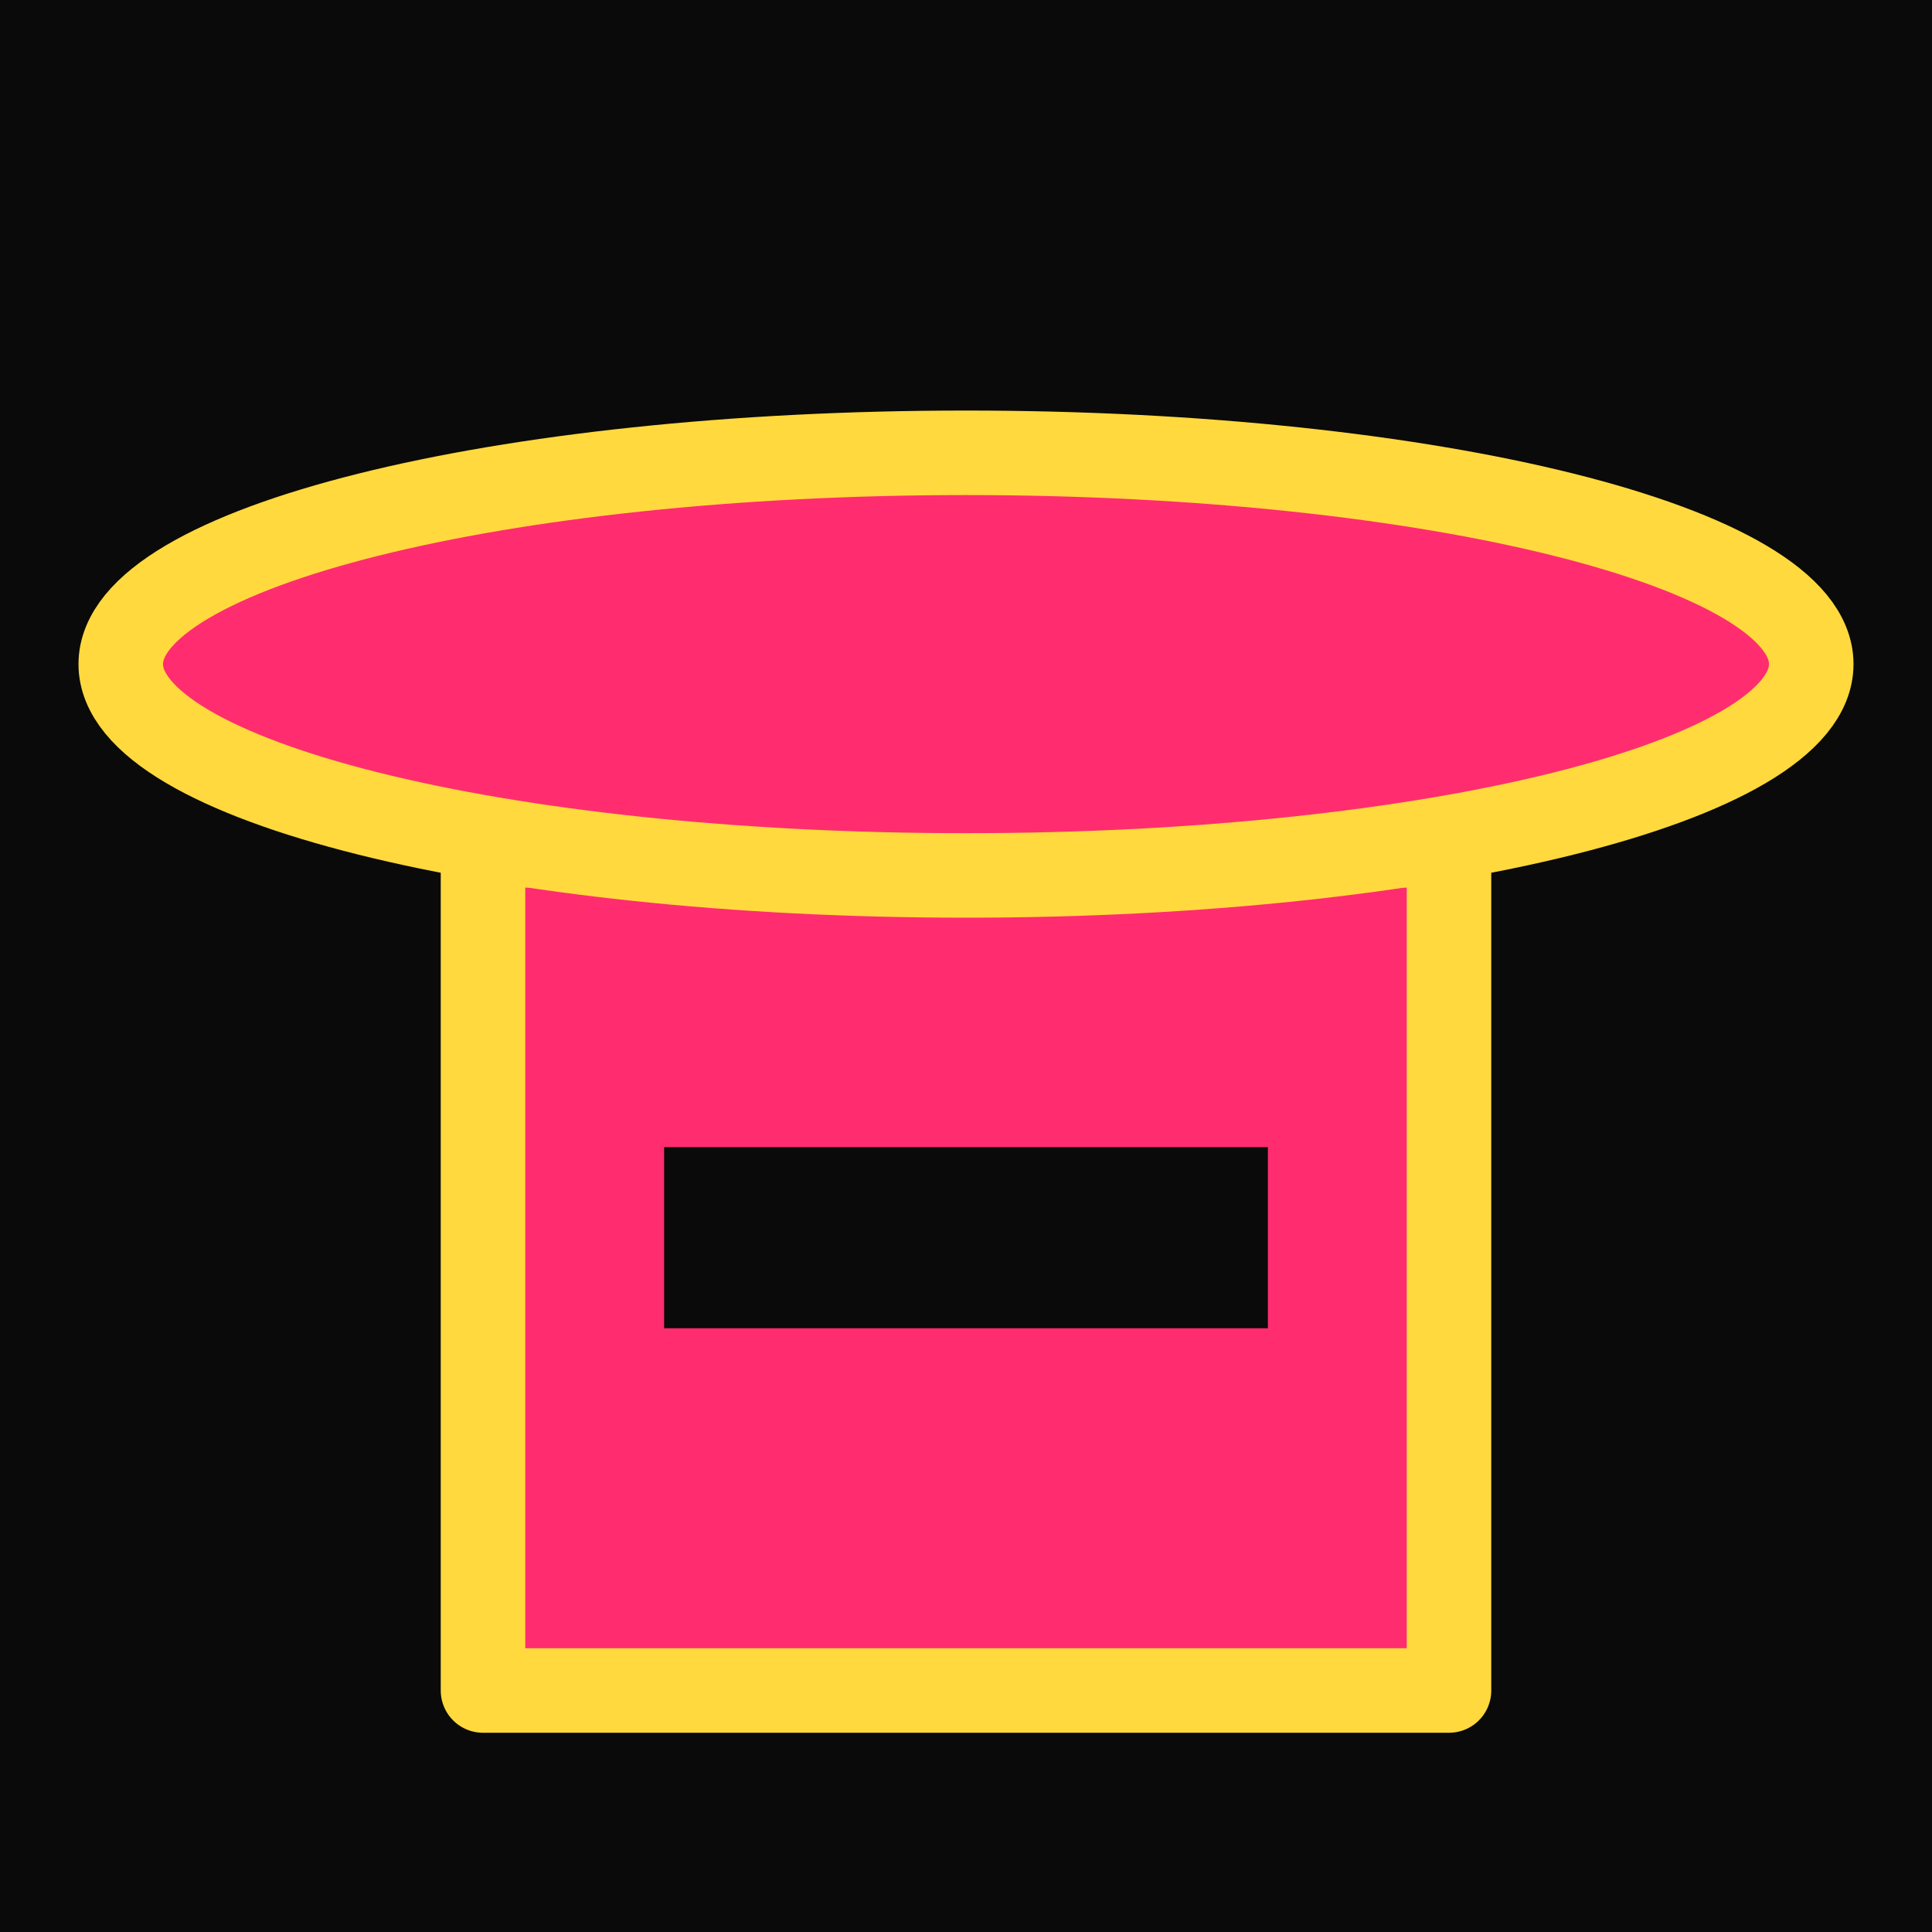
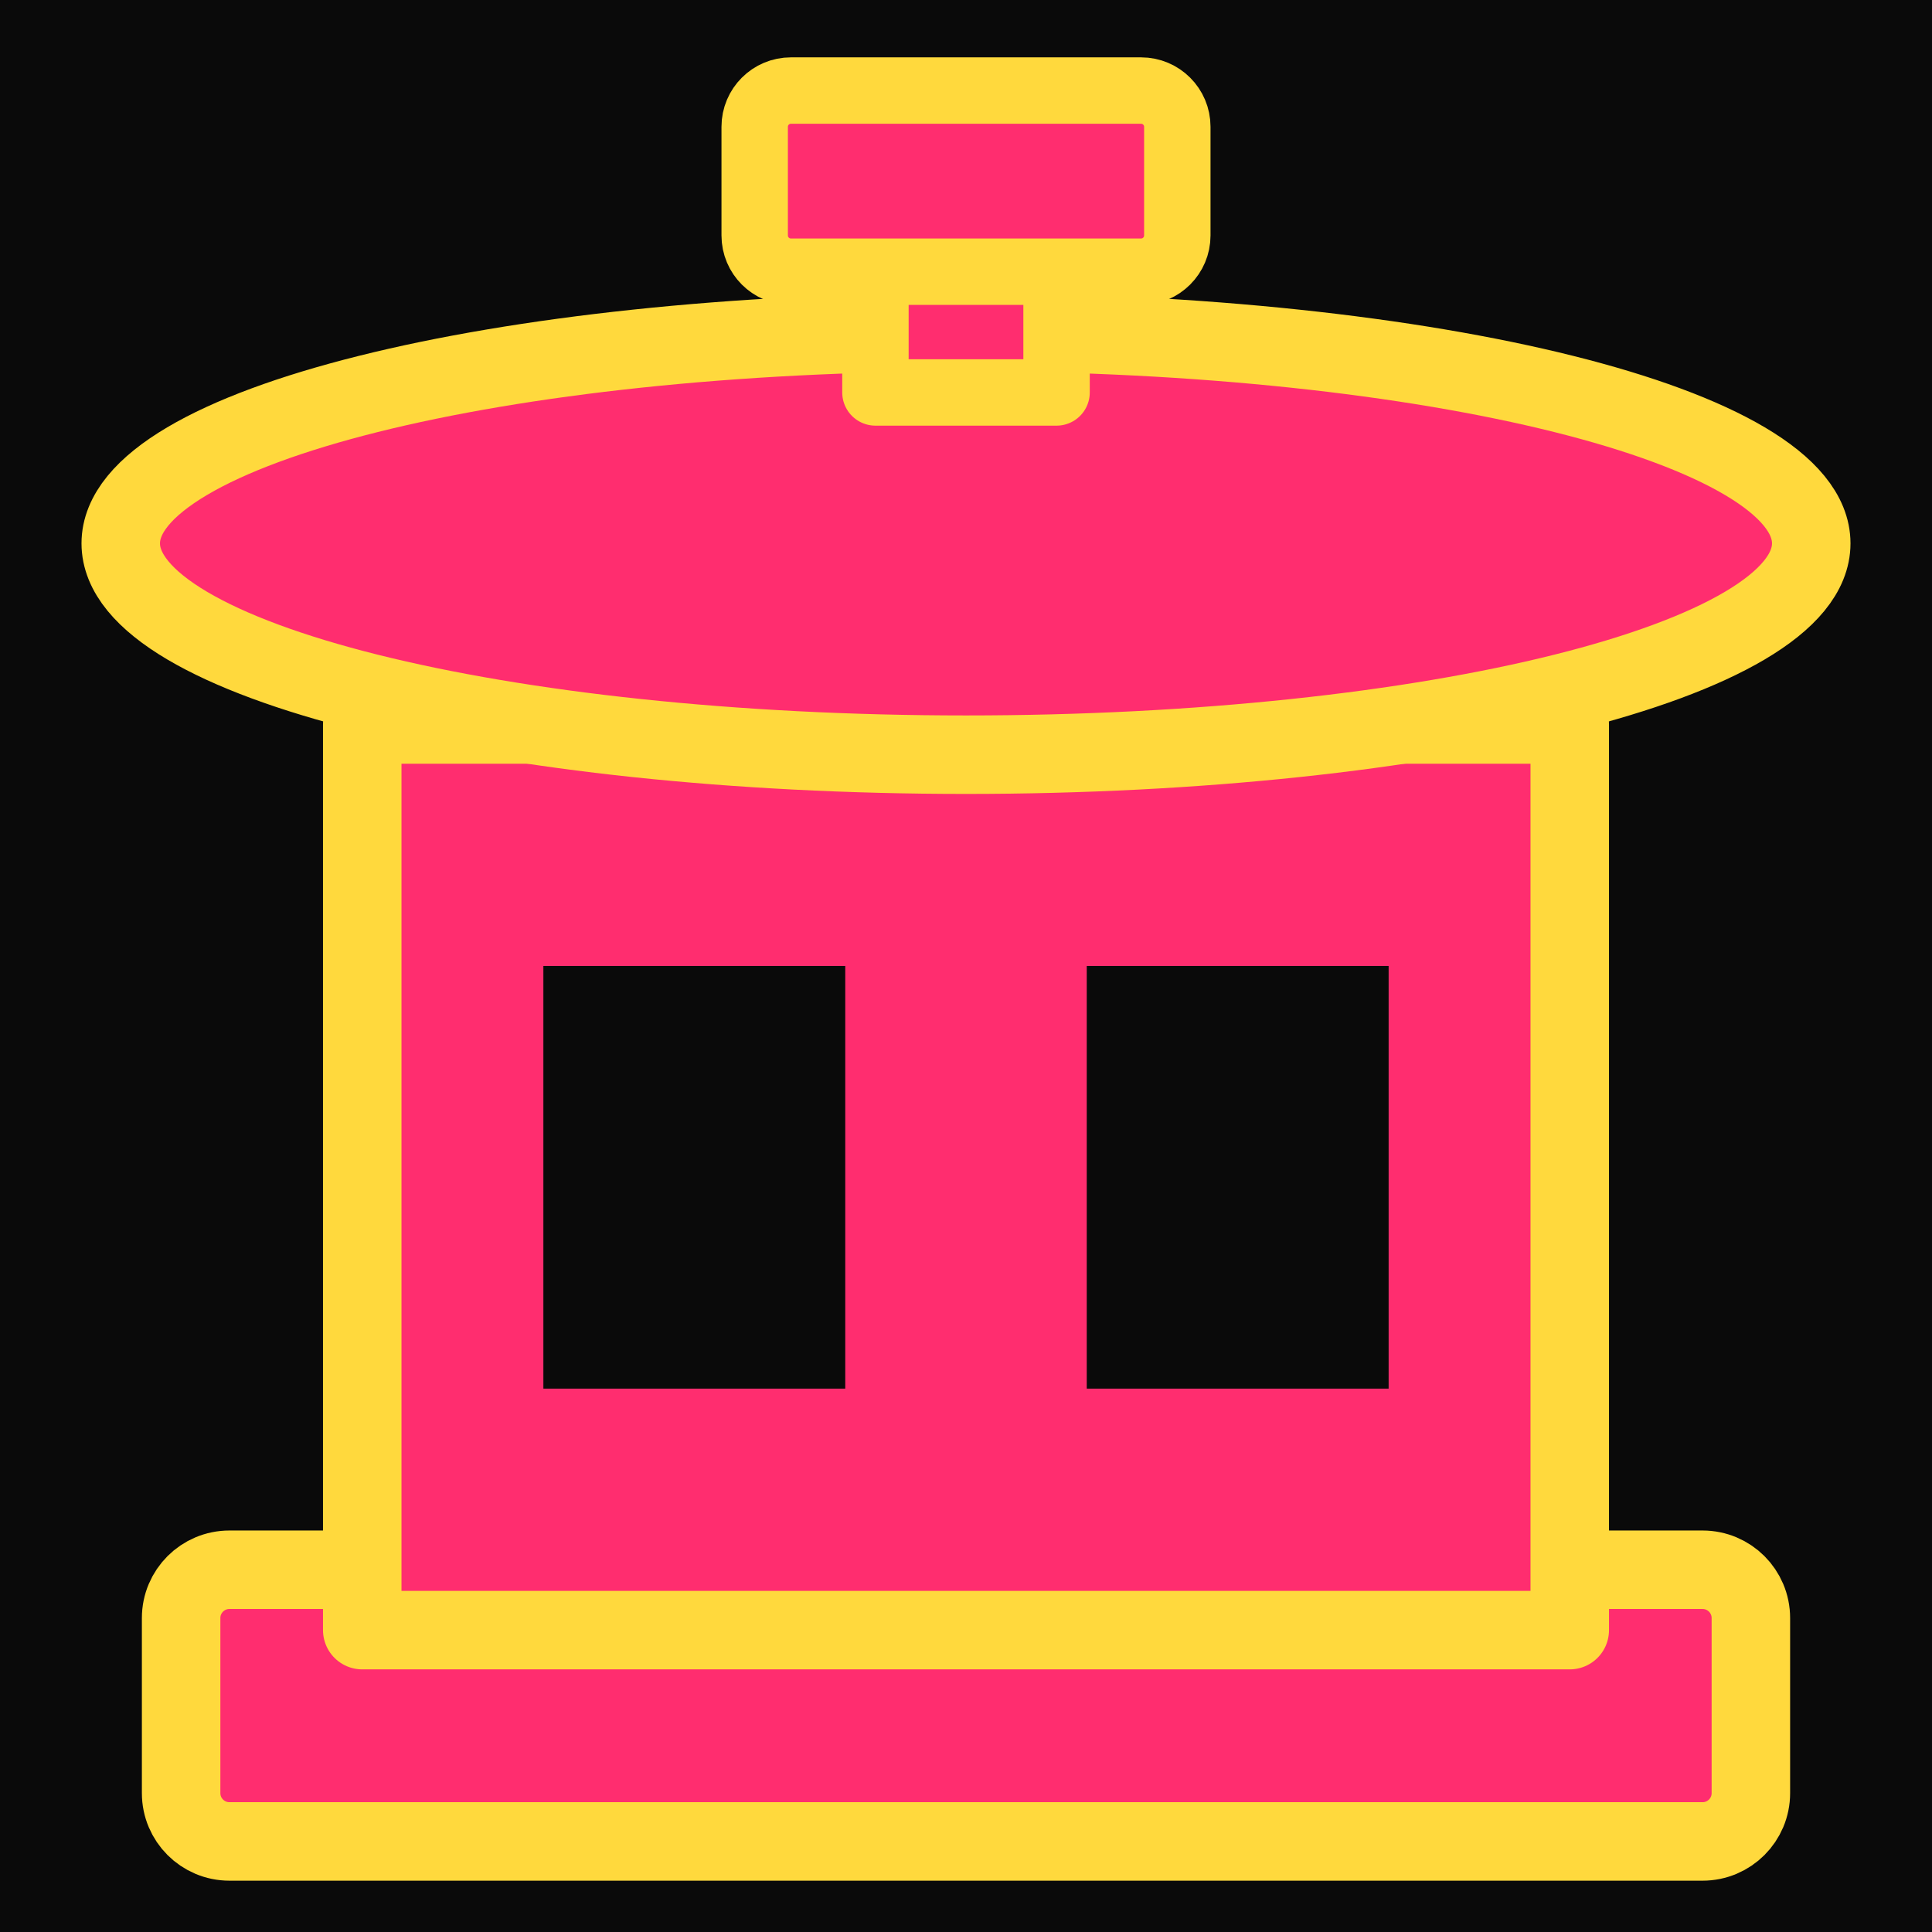
<svg xmlns="http://www.w3.org/2000/svg" viewBox="0 0 32 32">
  <rect width="32" height="32" fill="#0A0A0A" />
-   <rect x="8" y="14" width="16" height="14" fill="#FF2D6F" stroke="#FFD93D" stroke-width="1.4" stroke-linejoin="round" stroke-linecap="round" />
-   <ellipse cx="16" cy="11" rx="14" ry="3.5" fill="#FF2D6F" stroke="#FFD93D" stroke-width="1.4" />
-   <rect x="11" y="19" width="10" height="3" fill="#0A0A0A" />
+   <rect x="3" y="26" width="26" height="4.5" rx="0.8" fill="#FF2D6F" stroke="#FFD93D" stroke-width="1.3" stroke-linejoin="round" />
+   <rect x="6" y="12" width="20" height="15" fill="#FF2D6F" stroke="#FFD93D" stroke-width="1.3" stroke-linejoin="round" />
+   <ellipse cx="16" cy="9" rx="14" ry="3.5" fill="#FF2D6F" stroke="#FFD93D" stroke-width="1.3" />
+   <rect x="14.5" y="4" width="3" height="2.5" fill="#FF2D6F" stroke="#FFD93D" stroke-width="1.1" stroke-linejoin="round" />
+   <rect x="12.5" y="1.5" width="7" height="3" rx="0.6" fill="#FF2D6F" stroke="#FFD93D" stroke-width="1.1" stroke-linejoin="round" />
+   <rect x="9" y="16" width="5" height="7" fill="#0A0A0A" />
+   <rect x="18" y="16" width="5" height="7" fill="#0A0A0A" />
</svg>
